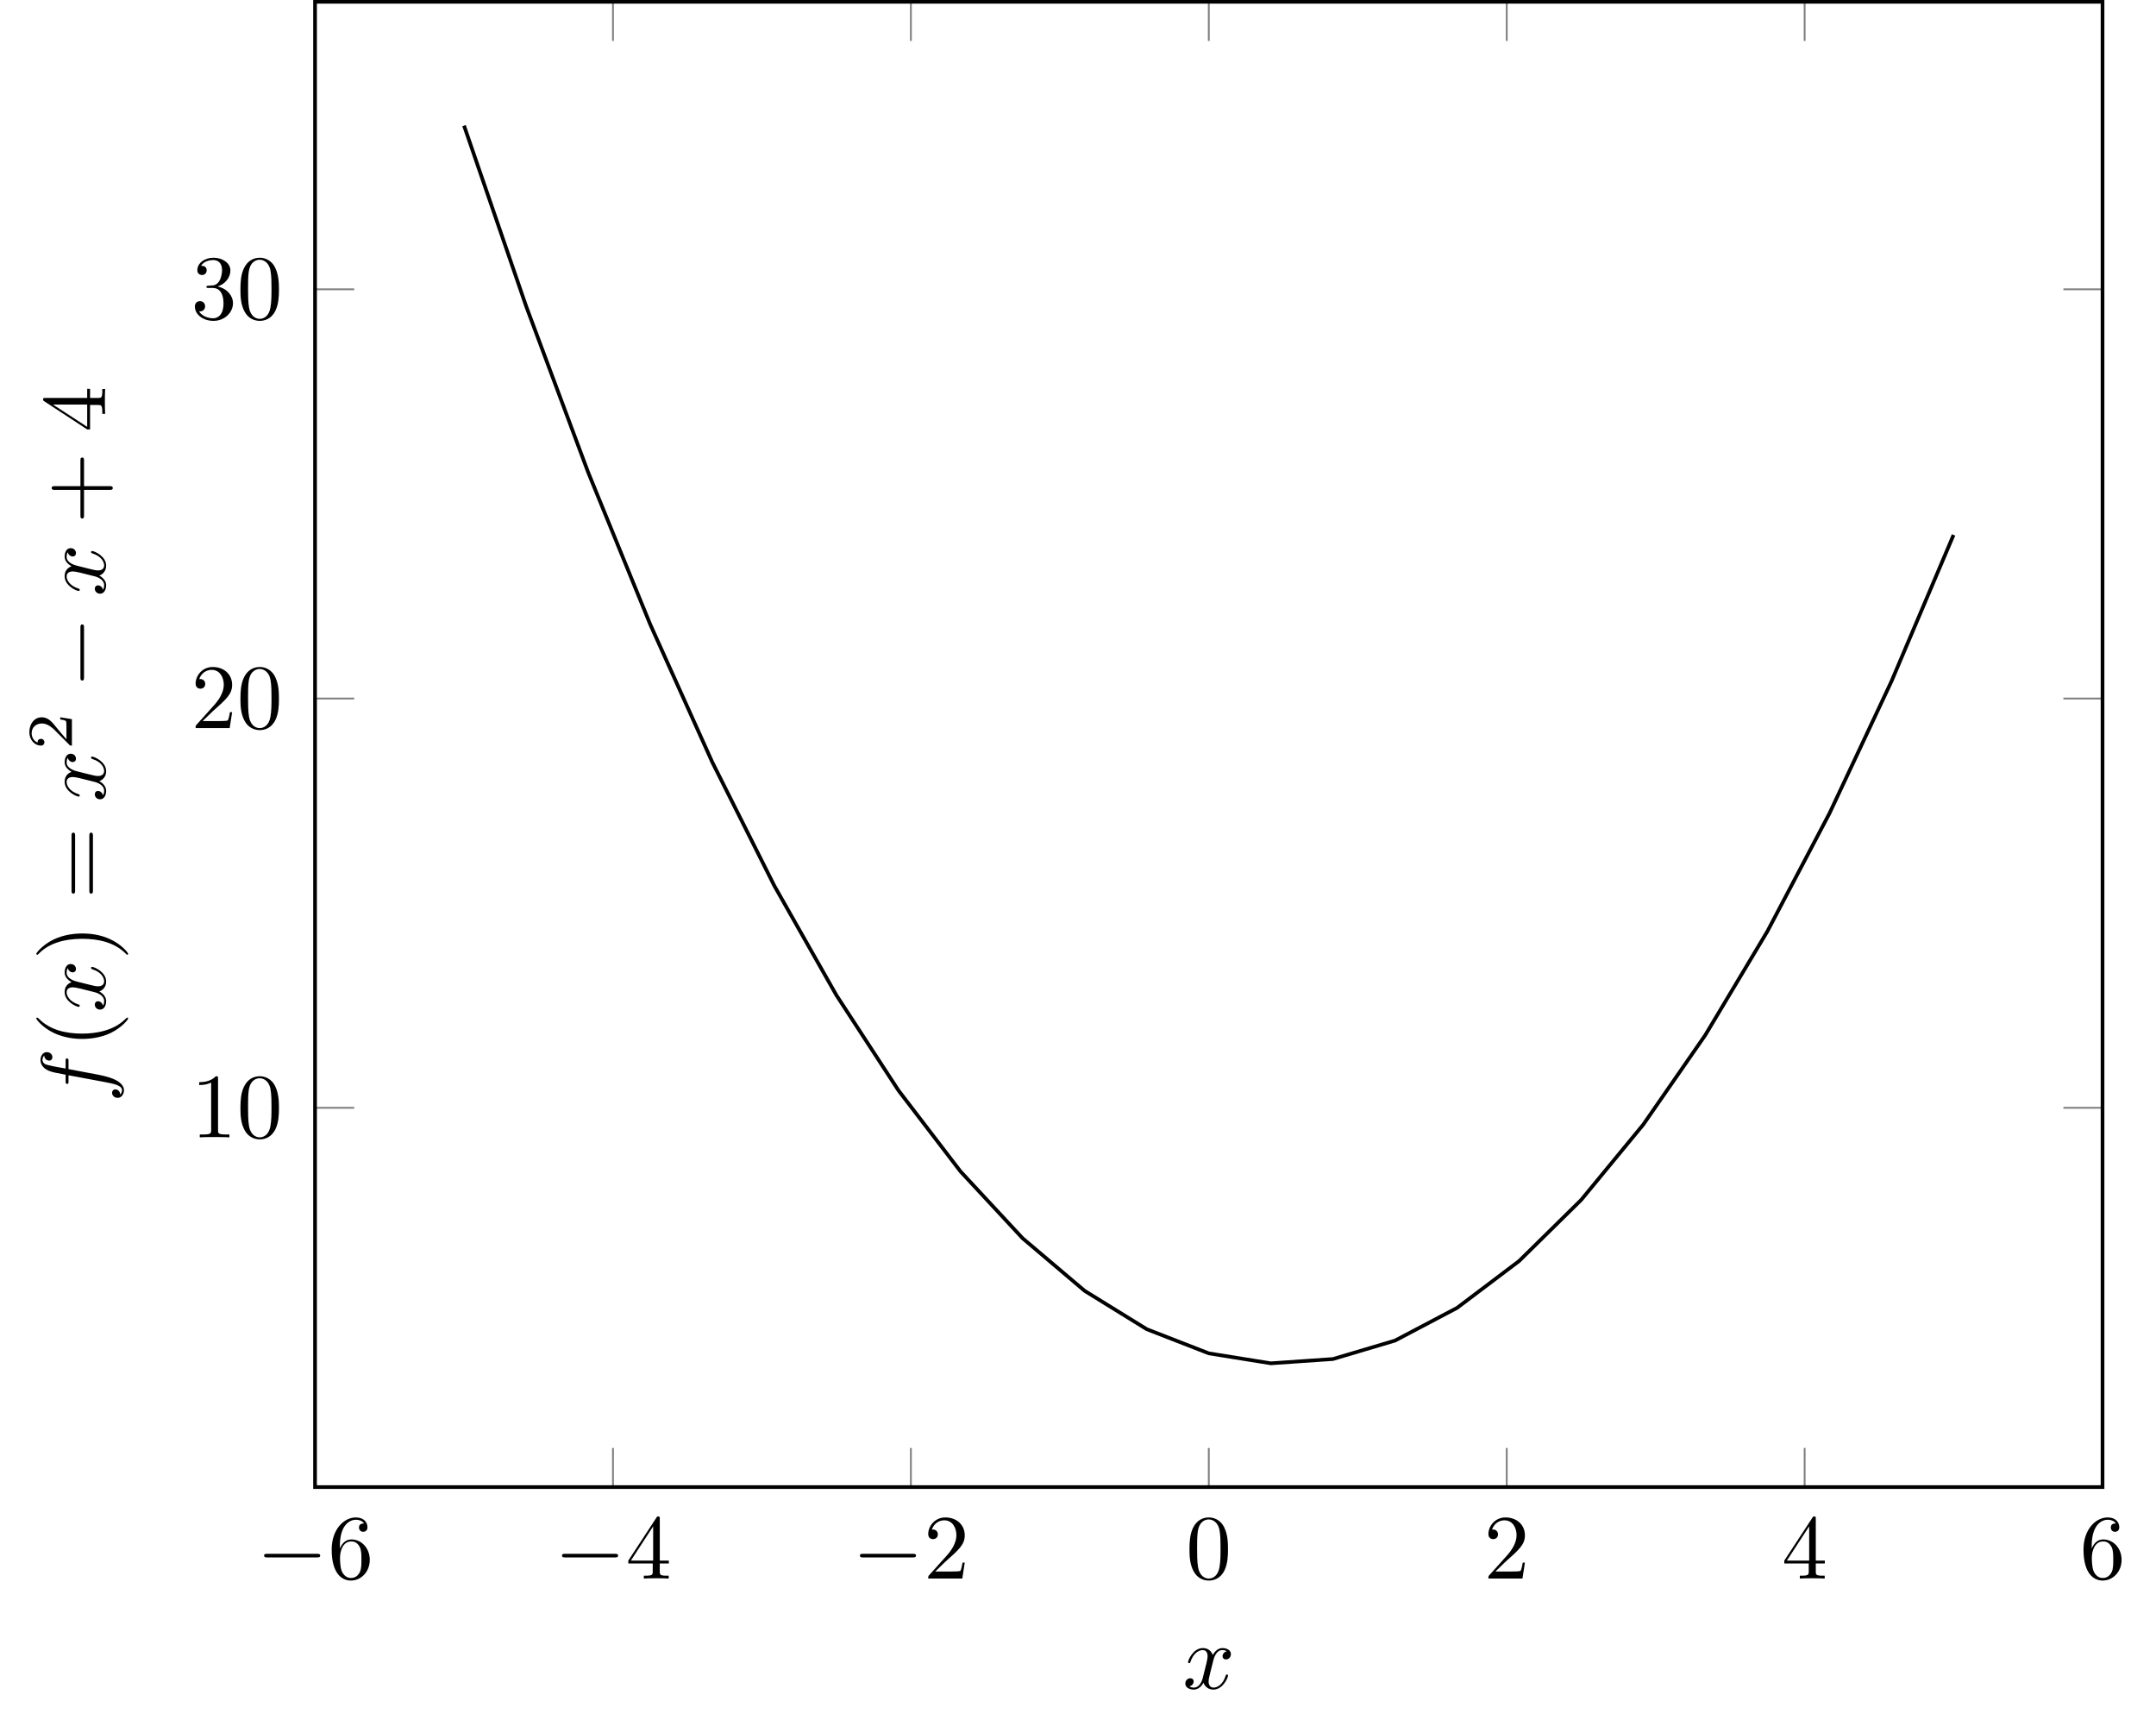
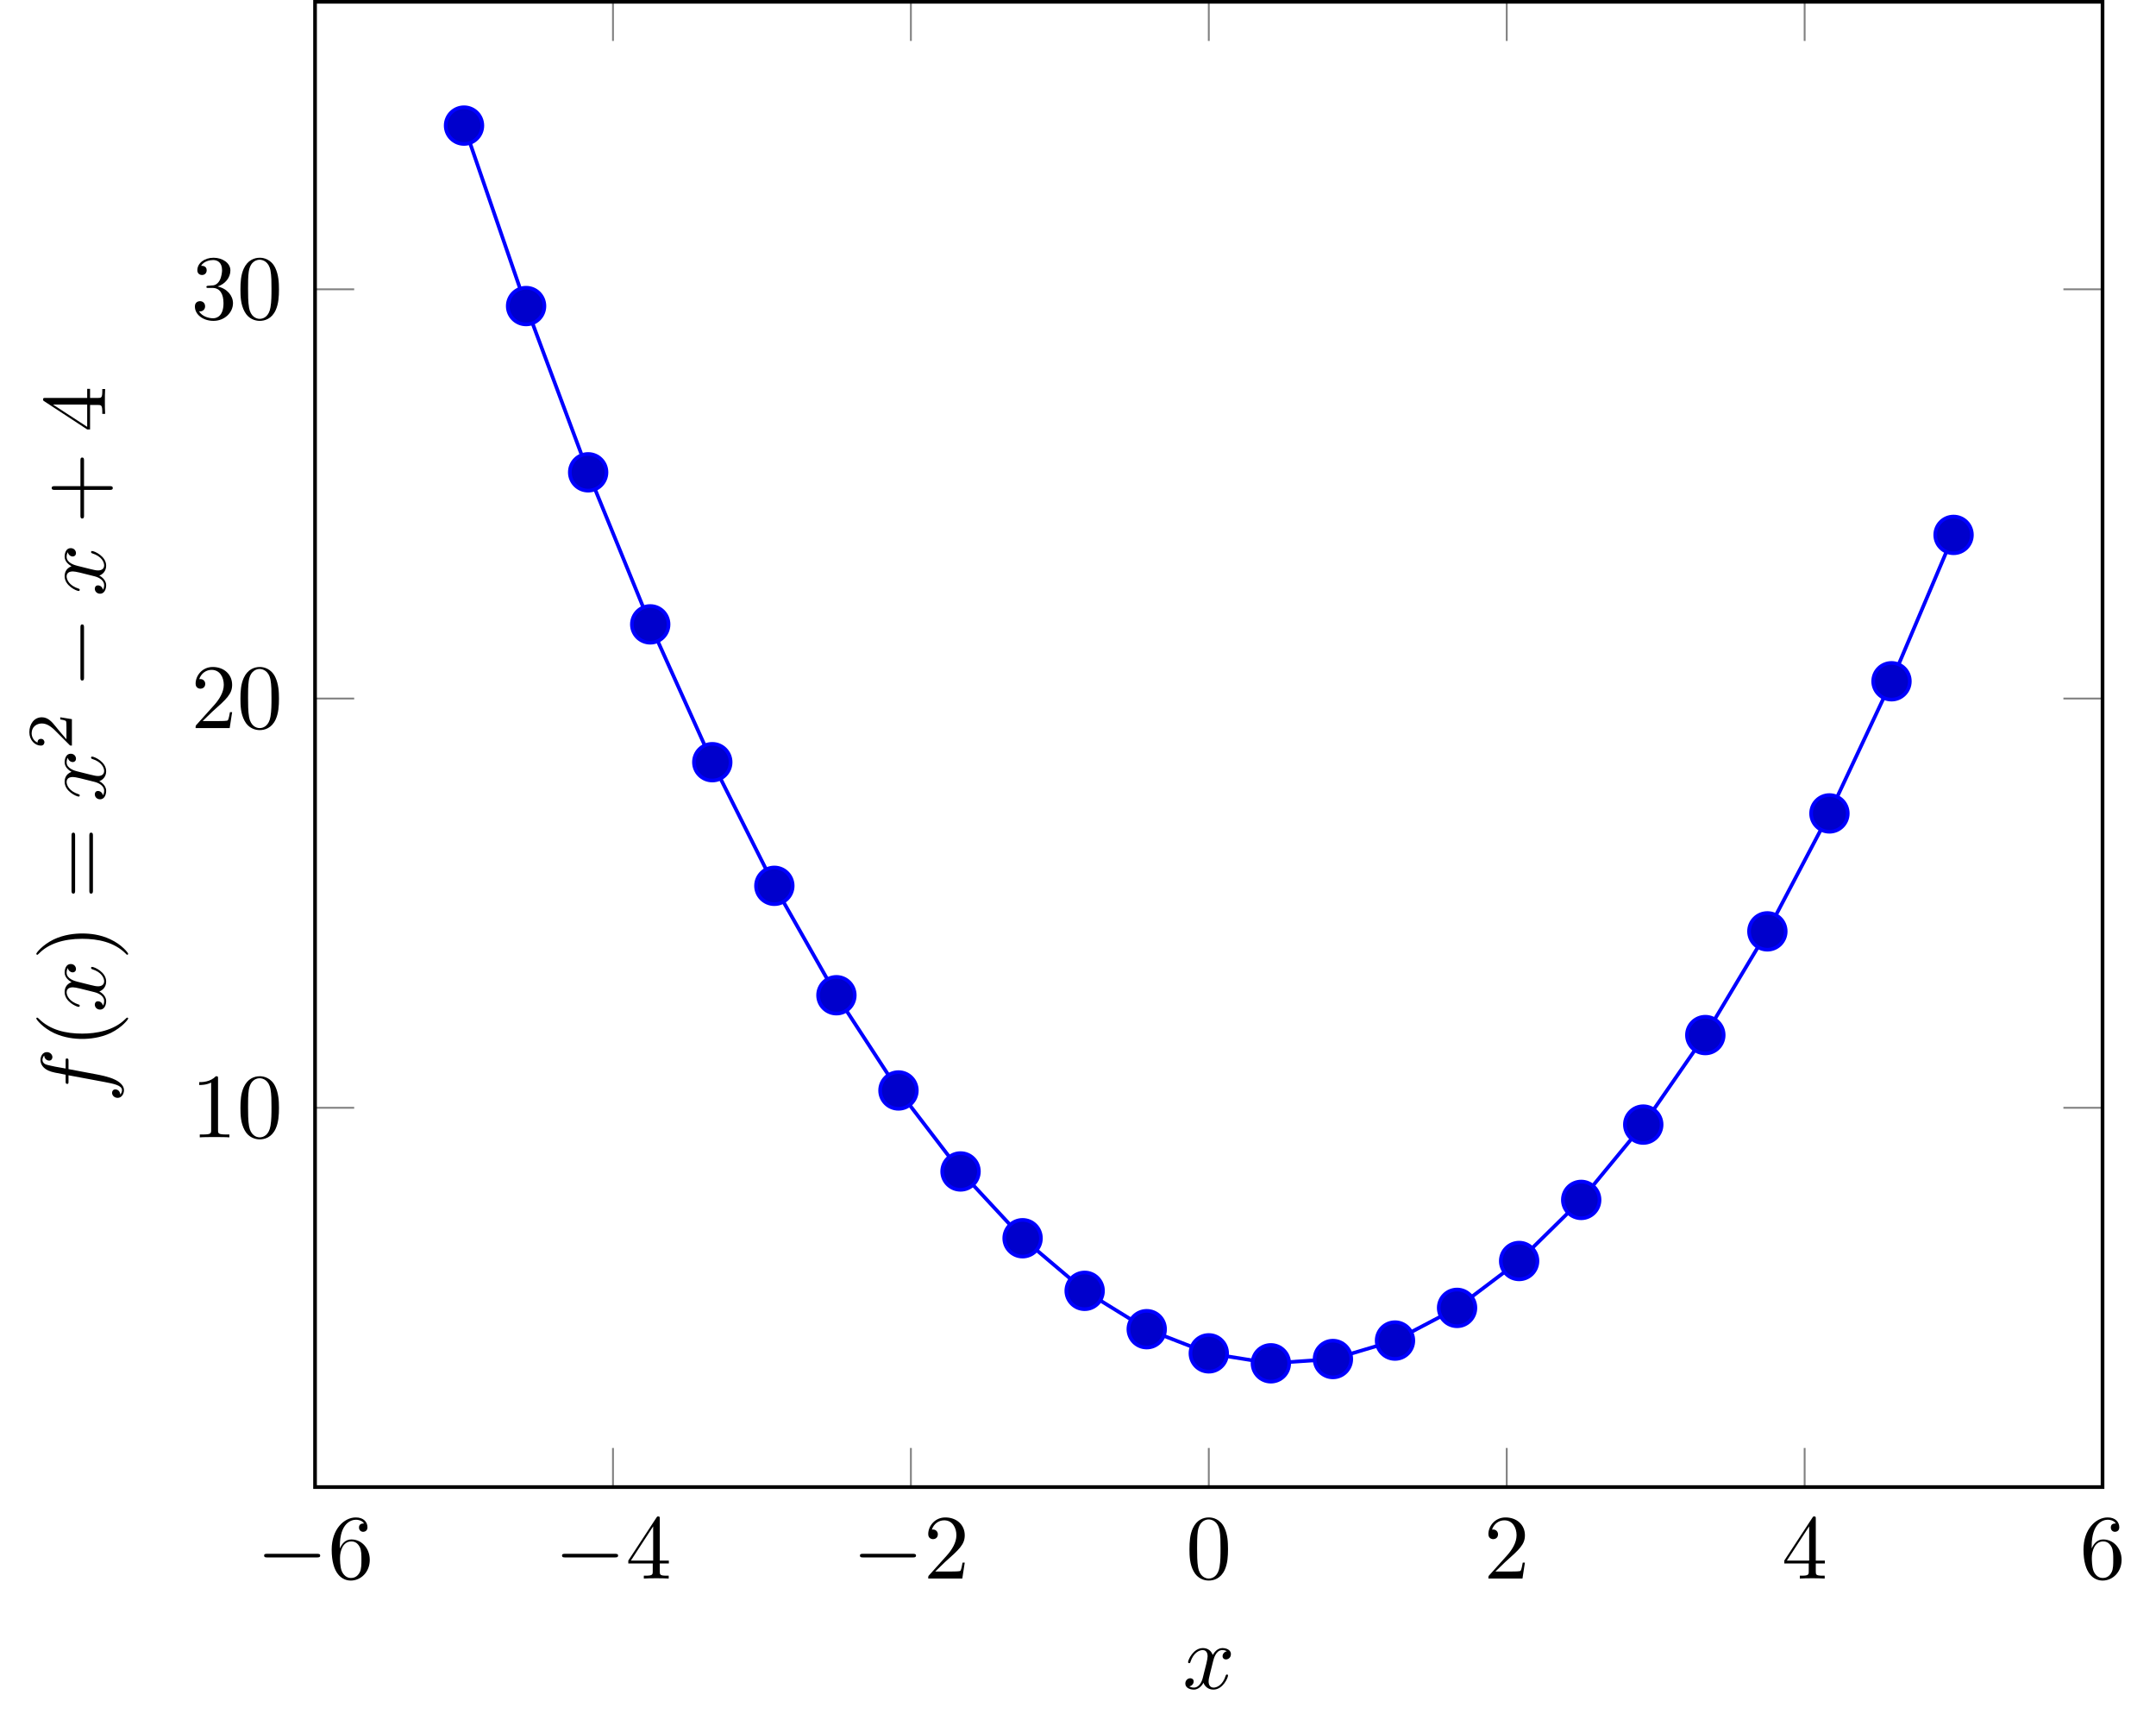
<svg xmlns="http://www.w3.org/2000/svg" xmlns:xlink="http://www.w3.org/1999/xlink" width="234.334pt" height="186.815pt" viewBox="0 0 234.334 186.815" version="1.1">
  <defs>
    <g>
      <symbol overflow="visible" id="glyph0-0">
        <path style="stroke:none;" d="" />
      </symbol>
      <symbol overflow="visible" id="glyph0-1">
        <path style="stroke:none;" d="M 6.562 -2.297 C 6.734 -2.297 6.922 -2.297 6.922 -2.5 C 6.922 -2.688 6.734 -2.688 6.562 -2.688 L 1.172 -2.688 C 1 -2.688 0.828 -2.688 0.828 -2.5 C 0.828 -2.297 1 -2.297 1.172 -2.297 Z M 6.562 -2.297 " />
      </symbol>
      <symbol overflow="visible" id="glyph1-0">
        <path style="stroke:none;" d="" />
      </symbol>
      <symbol overflow="visible" id="glyph1-1">
        <path style="stroke:none;" d="M 1.312 -3.266 L 1.312 -3.516 C 1.312 -6.031 2.547 -6.391 3.062 -6.391 C 3.297 -6.391 3.719 -6.328 3.938 -5.984 C 3.781 -5.984 3.391 -5.984 3.391 -5.547 C 3.391 -5.234 3.625 -5.078 3.844 -5.078 C 4 -5.078 4.312 -5.172 4.312 -5.562 C 4.312 -6.156 3.875 -6.641 3.047 -6.641 C 1.766 -6.641 0.422 -5.359 0.422 -3.156 C 0.422 -0.484 1.578 0.219 2.5 0.219 C 3.609 0.219 4.562 -0.719 4.562 -2.031 C 4.562 -3.297 3.672 -4.25 2.562 -4.25 C 1.891 -4.25 1.516 -3.75 1.312 -3.266 Z M 2.5 -0.062 C 1.875 -0.062 1.578 -0.656 1.516 -0.812 C 1.328 -1.281 1.328 -2.078 1.328 -2.25 C 1.328 -3.031 1.656 -4.031 2.547 -4.031 C 2.719 -4.031 3.172 -4.031 3.484 -3.406 C 3.656 -3.047 3.656 -2.531 3.656 -2.047 C 3.656 -1.562 3.656 -1.062 3.484 -0.703 C 3.188 -0.109 2.734 -0.062 2.5 -0.062 Z M 2.5 -0.062 " />
      </symbol>
      <symbol overflow="visible" id="glyph1-2">
        <path style="stroke:none;" d="M 2.938 -1.641 L 2.938 -0.781 C 2.938 -0.422 2.906 -0.312 2.172 -0.312 L 1.969 -0.312 L 1.969 0 C 2.375 -0.031 2.891 -0.031 3.312 -0.031 C 3.734 -0.031 4.25 -0.031 4.672 0 L 4.672 -0.312 L 4.453 -0.312 C 3.719 -0.312 3.703 -0.422 3.703 -0.781 L 3.703 -1.641 L 4.688 -1.641 L 4.688 -1.953 L 3.703 -1.953 L 3.703 -6.484 C 3.703 -6.688 3.703 -6.75 3.531 -6.75 C 3.453 -6.75 3.422 -6.75 3.344 -6.625 L 0.281 -1.953 L 0.281 -1.641 Z M 2.984 -1.953 L 0.562 -1.953 L 2.984 -5.672 Z M 2.984 -1.953 " />
      </symbol>
      <symbol overflow="visible" id="glyph1-3">
        <path style="stroke:none;" d="M 1.266 -0.766 L 2.328 -1.797 C 3.875 -3.172 4.469 -3.703 4.469 -4.703 C 4.469 -5.844 3.578 -6.641 2.359 -6.641 C 1.234 -6.641 0.5 -5.719 0.5 -4.828 C 0.5 -4.281 1 -4.281 1.031 -4.281 C 1.203 -4.281 1.547 -4.391 1.547 -4.812 C 1.547 -5.062 1.359 -5.328 1.016 -5.328 C 0.938 -5.328 0.922 -5.328 0.891 -5.312 C 1.109 -5.969 1.656 -6.328 2.234 -6.328 C 3.141 -6.328 3.562 -5.516 3.562 -4.703 C 3.562 -3.906 3.078 -3.125 2.516 -2.5 L 0.609 -0.375 C 0.5 -0.266 0.5 -0.234 0.5 0 L 4.203 0 L 4.469 -1.734 L 4.234 -1.734 C 4.172 -1.438 4.109 -1 4 -0.844 C 3.938 -0.766 3.281 -0.766 3.062 -0.766 Z M 1.266 -0.766 " />
      </symbol>
      <symbol overflow="visible" id="glyph1-4">
        <path style="stroke:none;" d="M 4.578 -3.188 C 4.578 -3.984 4.531 -4.781 4.188 -5.516 C 3.734 -6.484 2.906 -6.641 2.5 -6.641 C 1.891 -6.641 1.172 -6.375 0.75 -5.453 C 0.438 -4.766 0.391 -3.984 0.391 -3.188 C 0.391 -2.438 0.422 -1.547 0.844 -0.781 C 1.266 0.016 2 0.219 2.484 0.219 C 3.016 0.219 3.781 0.016 4.219 -0.938 C 4.531 -1.625 4.578 -2.406 4.578 -3.188 Z M 2.484 0 C 2.094 0 1.5 -0.25 1.328 -1.203 C 1.219 -1.797 1.219 -2.719 1.219 -3.312 C 1.219 -3.953 1.219 -4.609 1.297 -5.141 C 1.484 -6.328 2.234 -6.422 2.484 -6.422 C 2.812 -6.422 3.469 -6.234 3.656 -5.25 C 3.766 -4.688 3.766 -3.938 3.766 -3.312 C 3.766 -2.562 3.766 -1.891 3.656 -1.25 C 3.5 -0.297 2.938 0 2.484 0 Z M 2.484 0 " />
      </symbol>
      <symbol overflow="visible" id="glyph1-5">
        <path style="stroke:none;" d="M 2.938 -6.375 C 2.938 -6.625 2.938 -6.641 2.703 -6.641 C 2.078 -6 1.203 -6 0.891 -6 L 0.891 -5.688 C 1.094 -5.688 1.672 -5.688 2.188 -5.953 L 2.188 -0.781 C 2.188 -0.422 2.156 -0.312 1.266 -0.312 L 0.953 -0.312 L 0.953 0 C 1.297 -0.031 2.156 -0.031 2.562 -0.031 C 2.953 -0.031 3.828 -0.031 4.172 0 L 4.172 -0.312 L 3.859 -0.312 C 2.953 -0.312 2.938 -0.422 2.938 -0.781 Z M 2.938 -6.375 " />
      </symbol>
      <symbol overflow="visible" id="glyph1-6">
        <path style="stroke:none;" d="M 2.891 -3.516 C 3.703 -3.781 4.281 -4.469 4.281 -5.266 C 4.281 -6.078 3.406 -6.641 2.453 -6.641 C 1.453 -6.641 0.688 -6.047 0.688 -5.281 C 0.688 -4.953 0.906 -4.766 1.203 -4.766 C 1.5 -4.766 1.703 -4.984 1.703 -5.281 C 1.703 -5.766 1.234 -5.766 1.094 -5.766 C 1.391 -6.266 2.047 -6.391 2.406 -6.391 C 2.828 -6.391 3.375 -6.172 3.375 -5.281 C 3.375 -5.156 3.344 -4.578 3.094 -4.141 C 2.797 -3.656 2.453 -3.625 2.203 -3.625 C 2.125 -3.609 1.891 -3.594 1.812 -3.594 C 1.734 -3.578 1.672 -3.562 1.672 -3.469 C 1.672 -3.359 1.734 -3.359 1.906 -3.359 L 2.344 -3.359 C 3.156 -3.359 3.531 -2.688 3.531 -1.703 C 3.531 -0.344 2.844 -0.062 2.406 -0.062 C 1.969 -0.062 1.219 -0.234 0.875 -0.812 C 1.219 -0.766 1.531 -0.984 1.531 -1.359 C 1.531 -1.719 1.266 -1.922 0.984 -1.922 C 0.734 -1.922 0.422 -1.781 0.422 -1.344 C 0.422 -0.438 1.344 0.219 2.438 0.219 C 3.656 0.219 4.562 -0.688 4.562 -1.703 C 4.562 -2.516 3.922 -3.297 2.891 -3.516 Z M 2.891 -3.516 " />
      </symbol>
      <symbol overflow="visible" id="glyph2-0">
        <path style="stroke:none;" d="" />
      </symbol>
      <symbol overflow="visible" id="glyph2-1">
        <path style="stroke:none;" d="M 3.328 -3.016 C 3.391 -3.266 3.625 -4.188 4.312 -4.188 C 4.359 -4.188 4.609 -4.188 4.812 -4.062 C 4.531 -4 4.344 -3.766 4.344 -3.516 C 4.344 -3.359 4.453 -3.172 4.719 -3.172 C 4.938 -3.172 5.25 -3.344 5.25 -3.75 C 5.25 -4.266 4.672 -4.406 4.328 -4.406 C 3.75 -4.406 3.406 -3.875 3.281 -3.656 C 3.031 -4.312 2.5 -4.406 2.203 -4.406 C 1.172 -4.406 0.594 -3.125 0.594 -2.875 C 0.594 -2.766 0.703 -2.766 0.719 -2.766 C 0.797 -2.766 0.828 -2.797 0.844 -2.875 C 1.188 -3.938 1.844 -4.188 2.188 -4.188 C 2.375 -4.188 2.719 -4.094 2.719 -3.516 C 2.719 -3.203 2.547 -2.547 2.188 -1.141 C 2.031 -0.531 1.672 -0.109 1.234 -0.109 C 1.172 -0.109 0.953 -0.109 0.734 -0.234 C 0.984 -0.297 1.203 -0.5 1.203 -0.781 C 1.203 -1.047 0.984 -1.125 0.844 -1.125 C 0.531 -1.125 0.297 -0.875 0.297 -0.547 C 0.297 -0.094 0.781 0.109 1.219 0.109 C 1.891 0.109 2.25 -0.594 2.266 -0.641 C 2.391 -0.281 2.75 0.109 3.344 0.109 C 4.375 0.109 4.938 -1.172 4.938 -1.422 C 4.938 -1.531 4.859 -1.531 4.828 -1.531 C 4.734 -1.531 4.719 -1.484 4.688 -1.422 C 4.359 -0.344 3.688 -0.109 3.375 -0.109 C 2.984 -0.109 2.828 -0.422 2.828 -0.766 C 2.828 -0.984 2.875 -1.203 2.984 -1.641 Z M 3.328 -3.016 " />
      </symbol>
      <symbol overflow="visible" id="glyph3-0">
        <path style="stroke:none;" d="" />
      </symbol>
      <symbol overflow="visible" id="glyph3-1">
        <path style="stroke:none;" d="M -3.984 -3.656 L -3.984 -4.516 C -3.984 -4.719 -3.984 -4.812 -4.188 -4.812 C -4.297 -4.812 -4.297 -4.719 -4.297 -4.547 L -4.297 -3.719 L -5.438 -3.922 C -5.641 -3.969 -6.344 -4.109 -6.469 -4.172 C -6.656 -4.25 -6.812 -4.422 -6.812 -4.641 C -6.812 -4.672 -6.812 -4.938 -6.625 -5.125 C -6.594 -4.688 -6.234 -4.578 -6.094 -4.578 C -5.859 -4.578 -5.734 -4.766 -5.734 -4.953 C -5.734 -5.219 -5.969 -5.5 -6.344 -5.5 C -6.797 -5.5 -7.031 -5.047 -7.031 -4.641 C -7.031 -4.297 -6.844 -3.672 -5.859 -3.375 C -5.656 -3.312 -5.547 -3.281 -4.297 -3.047 L -4.297 -2.359 C -4.297 -2.156 -4.297 -2.047 -4.109 -2.047 C -3.984 -2.047 -3.984 -2.141 -3.984 -2.328 L -3.984 -2.984 L -0.047 -2.25 C 0.922 -2.062 1.828 -1.891 1.828 -1.375 C 1.828 -1.328 1.828 -1.094 1.641 -0.891 C 1.609 -1.359 1.25 -1.453 1.109 -1.453 C 0.875 -1.453 0.75 -1.266 0.75 -1.078 C 0.75 -0.812 0.984 -0.531 1.359 -0.531 C 1.797 -0.531 2.047 -0.969 2.047 -1.375 C 2.047 -1.922 1.453 -2.328 1.078 -2.5 C 0.453 -2.828 -0.75 -3.047 -0.828 -3.062 Z M -3.984 -3.656 " />
      </symbol>
      <symbol overflow="visible" id="glyph3-2">
        <path style="stroke:none;" d="M -3.016 -3.328 C -3.266 -3.391 -4.188 -3.625 -4.188 -4.312 C -4.188 -4.359 -4.188 -4.609 -4.062 -4.812 C -4 -4.531 -3.766 -4.344 -3.516 -4.344 C -3.359 -4.344 -3.172 -4.453 -3.172 -4.719 C -3.172 -4.938 -3.344 -5.25 -3.75 -5.25 C -4.266 -5.25 -4.406 -4.672 -4.406 -4.328 C -4.406 -3.75 -3.875 -3.406 -3.656 -3.281 C -4.312 -3.031 -4.406 -2.5 -4.406 -2.203 C -4.406 -1.172 -3.125 -0.594 -2.875 -0.594 C -2.766 -0.594 -2.766 -0.703 -2.766 -0.719 C -2.766 -0.797 -2.797 -0.828 -2.875 -0.844 C -3.938 -1.188 -4.188 -1.844 -4.188 -2.188 C -4.188 -2.375 -4.094 -2.719 -3.516 -2.719 C -3.203 -2.719 -2.547 -2.547 -1.141 -2.188 C -0.531 -2.031 -0.109 -1.672 -0.109 -1.234 C -0.109 -1.172 -0.109 -0.953 -0.234 -0.734 C -0.297 -0.984 -0.5 -1.203 -0.781 -1.203 C -1.047 -1.203 -1.125 -0.984 -1.125 -0.844 C -1.125 -0.531 -0.875 -0.297 -0.547 -0.297 C -0.094 -0.297 0.109 -0.781 0.109 -1.219 C 0.109 -1.891 -0.594 -2.25 -0.641 -2.266 C -0.281 -2.391 0.109 -2.75 0.109 -3.344 C 0.109 -4.375 -1.172 -4.938 -1.422 -4.938 C -1.531 -4.938 -1.531 -4.859 -1.531 -4.828 C -1.531 -4.734 -1.484 -4.719 -1.422 -4.688 C -0.344 -4.359 -0.109 -3.688 -0.109 -3.375 C -0.109 -2.984 -0.422 -2.828 -0.766 -2.828 C -0.984 -2.828 -1.203 -2.875 -1.641 -2.984 Z M -3.016 -3.328 " />
      </symbol>
      <symbol overflow="visible" id="glyph4-0">
        <path style="stroke:none;" d="" />
      </symbol>
      <symbol overflow="visible" id="glyph4-1">
        <path style="stroke:none;" d="M 2.391 -3.297 C 2.359 -3.297 2.344 -3.297 2.172 -3.125 C 0.922 -1.891 -0.969 -1.562 -2.5 -1.562 C -4.234 -1.562 -5.969 -1.938 -7.203 -3.172 C -7.328 -3.297 -7.344 -3.297 -7.375 -3.297 C -7.453 -3.297 -7.484 -3.266 -7.484 -3.203 C -7.484 -3.094 -6.797 -2.203 -5.531 -1.609 C -4.438 -1.109 -3.328 -0.984 -2.5 -0.984 C -1.719 -0.984 -0.516 -1.094 0.625 -1.641 C 1.844 -2.25 2.5 -3.094 2.5 -3.203 C 2.5 -3.266 2.469 -3.297 2.391 -3.297 Z M 2.391 -3.297 " />
      </symbol>
      <symbol overflow="visible" id="glyph4-2">
        <path style="stroke:none;" d="M -2.5 -2.875 C -3.266 -2.875 -4.469 -2.766 -5.609 -2.219 C -6.828 -1.625 -7.484 -0.766 -7.484 -0.672 C -7.484 -0.609 -7.438 -0.562 -7.375 -0.562 C -7.344 -0.562 -7.328 -0.562 -7.141 -0.75 C -6.156 -1.734 -4.578 -2.297 -2.5 -2.297 C -0.781 -2.297 0.969 -1.938 2.219 -0.703 C 2.344 -0.562 2.359 -0.562 2.391 -0.562 C 2.453 -0.562 2.5 -0.609 2.5 -0.672 C 2.5 -0.766 1.812 -1.672 0.547 -2.25 C -0.547 -2.766 -1.656 -2.875 -2.5 -2.875 Z M -2.5 -2.875 " />
      </symbol>
      <symbol overflow="visible" id="glyph4-3">
        <path style="stroke:none;" d="M -3.266 -6.844 C -3.266 -7 -3.266 -7.188 -3.453 -7.188 C -3.656 -7.188 -3.656 -7 -3.656 -6.859 L -3.656 -0.891 C -3.656 -0.75 -3.656 -0.562 -3.453 -0.562 C -3.266 -0.562 -3.266 -0.75 -3.266 -0.891 Z M -1.328 -6.859 C -1.328 -7 -1.328 -7.188 -1.531 -7.188 C -1.719 -7.188 -1.719 -7 -1.719 -6.844 L -1.719 -0.891 C -1.719 -0.75 -1.719 -0.562 -1.531 -0.562 C -1.328 -0.562 -1.328 -0.75 -1.328 -0.891 Z M -1.328 -6.859 " />
      </symbol>
      <symbol overflow="visible" id="glyph4-4">
        <path style="stroke:none;" d="M -2.297 -4.078 L -2.297 -6.859 C -2.297 -7 -2.297 -7.188 -2.5 -7.188 C -2.688 -7.188 -2.688 -7 -2.688 -6.859 L -2.688 -4.078 L -5.484 -4.078 C -5.625 -4.078 -5.812 -4.078 -5.812 -3.875 C -5.812 -3.672 -5.625 -3.672 -5.484 -3.672 L -2.688 -3.672 L -2.688 -0.891 C -2.688 -0.75 -2.688 -0.562 -2.5 -0.562 C -2.297 -0.562 -2.297 -0.75 -2.297 -0.891 L -2.297 -3.672 L 0.5 -3.672 C 0.641 -3.672 0.828 -3.672 0.828 -3.875 C 0.828 -4.078 0.641 -4.078 0.5 -4.078 Z M -2.297 -4.078 " />
      </symbol>
      <symbol overflow="visible" id="glyph4-5">
        <path style="stroke:none;" d="M -1.641 -2.938 L -0.781 -2.938 C -0.422 -2.938 -0.312 -2.906 -0.312 -2.172 L -0.312 -1.969 L 0 -1.969 C -0.031 -2.375 -0.031 -2.891 -0.031 -3.312 C -0.031 -3.734 -0.031 -4.25 0 -4.672 L -0.312 -4.672 L -0.312 -4.453 C -0.312 -3.719 -0.422 -3.703 -0.781 -3.703 L -1.641 -3.703 L -1.641 -4.688 L -1.953 -4.688 L -1.953 -3.703 L -6.484 -3.703 C -6.688 -3.703 -6.75 -3.703 -6.75 -3.531 C -6.75 -3.453 -6.75 -3.422 -6.625 -3.344 L -1.953 -0.281 L -1.641 -0.281 Z M -1.953 -2.984 L -1.953 -0.562 L -5.672 -2.984 Z M -1.953 -2.984 " />
      </symbol>
      <symbol overflow="visible" id="glyph5-0">
        <path style="stroke:none;" d="" />
      </symbol>
      <symbol overflow="visible" id="glyph5-1">
        <path style="stroke:none;" d="M -1.266 -3.516 L -1.266 -3.281 C -1.109 -3.266 -0.703 -3.188 -0.641 -3.094 C -0.594 -3.047 -0.594 -2.516 -0.594 -2.406 L -0.594 -1.125 C -1.234 -1.859 -1.438 -2.109 -1.766 -2.516 C -2.172 -3.031 -2.609 -3.516 -3.266 -3.516 C -4.109 -3.516 -4.625 -2.781 -4.625 -1.891 C -4.625 -1.031 -4.016 -0.438 -3.375 -0.438 C -3.031 -0.438 -2.984 -0.734 -2.984 -0.812 C -2.984 -0.969 -3.109 -1.172 -3.359 -1.172 C -3.484 -1.172 -3.734 -1.125 -3.734 -0.766 C -4.219 -0.984 -4.375 -1.453 -4.375 -1.781 C -4.375 -2.484 -3.828 -2.844 -3.266 -2.844 C -2.656 -2.844 -2.188 -2.406 -1.938 -2.188 L -0.266 -0.516 C -0.203 -0.438 -0.188 -0.438 0 -0.438 L 0 -3.312 Z M -1.266 -3.516 " />
      </symbol>
      <symbol overflow="visible" id="glyph6-0">
        <path style="stroke:none;" d="" />
      </symbol>
      <symbol overflow="visible" id="glyph6-1">
        <path style="stroke:none;" d="M -2.297 -6.562 C -2.297 -6.734 -2.297 -6.922 -2.5 -6.922 C -2.688 -6.922 -2.688 -6.734 -2.688 -6.562 L -2.688 -1.172 C -2.688 -1 -2.688 -0.828 -2.5 -0.828 C -2.297 -0.828 -2.297 -1 -2.297 -1.172 Z M -2.297 -6.562 " />
      </symbol>
    </g>
  </defs>
  <g id="surface1">
    <path style="fill:none;stroke-width:0.199;stroke-linecap:butt;stroke-linejoin:miter;stroke:rgb(50%,50%,50%);stroke-opacity:1;stroke-miterlimit:10;" d="M -16.192 -13.45 L -16.192 -9.2 M 16.191 -13.45 L 16.191 -9.2 M 48.57 -13.45 L 48.57 -9.2 M 80.949 -13.45 L 80.949 -9.2 M 113.332 -13.45 L 113.332 -9.2 M 145.711 -13.45 L 145.711 -9.2 M 178.089 -13.45 L 178.089 -9.2 M -16.192 147.949 L -16.192 143.695 M 16.191 147.949 L 16.191 143.695 M 48.57 147.949 L 48.57 143.695 M 80.949 147.949 L 80.949 143.695 M 113.332 147.949 L 113.332 143.695 M 145.711 147.949 L 145.711 143.695 M 178.089 147.949 L 178.089 143.695 " transform="matrix(1,0,0,-1,50.434,148.144)" />
    <path style="fill:none;stroke-width:0.199;stroke-linecap:butt;stroke-linejoin:miter;stroke:rgb(50%,50%,50%);stroke-opacity:1;stroke-miterlimit:10;" d="M -16.192 27.765 L -11.938 27.765 M -16.192 72.238 L -11.938 72.238 M -16.192 116.707 L -11.938 116.707 M 178.089 27.765 L 173.836 27.765 M 178.089 72.238 L 173.836 72.238 M 178.089 116.707 L 173.836 116.707 " transform="matrix(1,0,0,-1,50.434,148.144)" />
    <path style="fill:none;stroke-width:0.399;stroke-linecap:butt;stroke-linejoin:miter;stroke:rgb(0%,0%,0%);stroke-opacity:1;stroke-miterlimit:10;" d="M -16.192 -13.45 L -16.192 147.949 L 178.089 147.949 L 178.089 -13.45 Z M -16.192 -13.45 " transform="matrix(1,0,0,-1,50.434,148.144)" />
    <g style="fill:rgb(0%,0%,0%);fill-opacity:1;">
      <use xlink:href="#glyph0-1" x="27.879" y="171.534" />
    </g>
    <g style="fill:rgb(0%,0%,0%);fill-opacity:1;">
      <use xlink:href="#glyph1-1" x="35.628" y="171.534" />
    </g>
    <g style="fill:rgb(0%,0%,0%);fill-opacity:1;">
      <use xlink:href="#glyph0-1" x="60.259" y="171.534" />
    </g>
    <g style="fill:rgb(0%,0%,0%);fill-opacity:1;">
      <use xlink:href="#glyph1-2" x="68.008" y="171.534" />
    </g>
    <g style="fill:rgb(0%,0%,0%);fill-opacity:1;">
      <use xlink:href="#glyph0-1" x="92.639" y="171.534" />
    </g>
    <g style="fill:rgb(0%,0%,0%);fill-opacity:1;">
      <use xlink:href="#glyph1-3" x="100.388" y="171.534" />
    </g>
    <g style="fill:rgb(0%,0%,0%);fill-opacity:1;">
      <use xlink:href="#glyph1-4" x="128.893" y="171.534" />
    </g>
    <g style="fill:rgb(0%,0%,0%);fill-opacity:1;">
      <use xlink:href="#glyph1-3" x="161.273" y="171.534" />
    </g>
    <g style="fill:rgb(0%,0%,0%);fill-opacity:1;">
      <use xlink:href="#glyph1-2" x="193.653" y="171.534" />
    </g>
    <g style="fill:rgb(0%,0%,0%);fill-opacity:1;">
      <use xlink:href="#glyph1-1" x="226.032" y="171.534" />
    </g>
    <g style="fill:rgb(0%,0%,0%);fill-opacity:1;">
      <use xlink:href="#glyph1-5" x="20.761" y="123.591" />
      <use xlink:href="#glyph1-4" x="25.742" y="123.591" />
    </g>
    <g style="fill:rgb(0%,0%,0%);fill-opacity:1;">
      <use xlink:href="#glyph1-3" x="20.761" y="79.119" />
      <use xlink:href="#glyph1-4" x="25.742" y="79.119" />
    </g>
    <g style="fill:rgb(0%,0%,0%);fill-opacity:1;">
      <use xlink:href="#glyph1-6" x="20.761" y="34.648" />
      <use xlink:href="#glyph1-4" x="25.742" y="34.648" />
    </g>
-     <path style="fill:none;stroke-width:0.399;stroke-linecap:butt;stroke-linejoin:miter;stroke:rgb(0%,0%,0%);stroke-opacity:1;stroke-miterlimit:10;" d="M -0 134.496 L 6.746 114.886 L 13.492 96.82 L 20.238 80.296 L 26.984 65.32 L 33.73 51.886 L 40.476 39.996 L 47.222 29.648 L 53.964 20.847 L 60.711 13.589 L 67.457 7.874 L 74.203 3.707 L 80.949 1.081 L 87.695 -0.001 L 94.441 0.464 L 101.187 2.468 L 107.933 6.023 L 114.679 11.117 L 121.425 17.757 L 128.171 25.941 L 134.914 35.667 L 141.66 46.937 L 148.406 59.753 L 155.152 74.113 L 161.898 90.019 " transform="matrix(1,0,0,-1,50.434,148.144)" />
+     <path style="fill:none;stroke-width:0.399;stroke-linecap:butt;stroke-linejoin:miter;stroke:rgb(0%,0%,100%);stroke-opacity:1;stroke-miterlimit:10;" d="M -0 134.496 L 6.746 114.886 L 13.492 96.82 L 20.238 80.296 L 26.984 65.32 L 33.73 51.886 L 40.476 39.996 L 47.222 29.648 L 53.964 20.847 L 60.711 13.589 L 67.457 7.874 L 74.203 3.707 L 80.949 1.081 L 87.695 -0.001 L 94.441 0.464 L 101.187 2.468 L 107.933 6.023 L 114.679 11.117 L 121.425 17.757 L 128.171 25.941 L 134.914 35.667 L 141.66 46.937 L 148.406 59.753 L 155.152 74.113 L 161.898 90.019 " transform="matrix(1,0,0,-1,50.434,148.144)" />
+     <path style="fill-rule:nonzero;fill:rgb(0%,0%,79.999%);fill-opacity:1;stroke-width:0.399;stroke-linecap:butt;stroke-linejoin:miter;stroke:rgb(0%,0%,100%);stroke-opacity:1;stroke-miterlimit:10;" d="M 1.992 134.496 C 1.992 135.597 1.101 136.488 -0 136.488 C -1.102 136.488 -1.993 135.597 -1.993 134.496 C -1.993 133.398 -1.102 132.503 -0 132.503 C 1.101 132.503 1.992 133.398 1.992 134.496 Z M 1.992 134.496 " transform="matrix(1,0,0,-1,50.434,148.144)" />
+     <path style="fill-rule:nonzero;fill:rgb(0%,0%,79.999%);fill-opacity:1;stroke-width:0.399;stroke-linecap:butt;stroke-linejoin:miter;stroke:rgb(0%,0%,100%);stroke-opacity:1;stroke-miterlimit:10;" d="M 8.738 114.886 C 8.738 115.988 7.847 116.878 6.746 116.878 C 5.644 116.878 4.753 115.988 4.753 114.886 C 4.753 113.785 5.644 112.894 6.746 112.894 C 7.847 112.894 8.738 113.785 8.738 114.886 Z M 8.738 114.886 " transform="matrix(1,0,0,-1,50.434,148.144)" />
+     <path style="fill-rule:nonzero;fill:rgb(0%,0%,79.999%);fill-opacity:1;stroke-width:0.399;stroke-linecap:butt;stroke-linejoin:miter;stroke:rgb(0%,0%,100%);stroke-opacity:1;stroke-miterlimit:10;" d="M 15.484 96.82 C 15.484 97.921 14.593 98.812 13.492 98.812 C 12.39 98.812 11.5 97.921 11.5 96.82 C 11.5 95.718 12.39 94.828 13.492 94.828 C 14.593 94.828 15.484 95.718 15.484 96.82 Z M 15.484 96.82 " transform="matrix(1,0,0,-1,50.434,148.144)" />
+     <path style="fill-rule:nonzero;fill:rgb(0%,0%,79.999%);fill-opacity:1;stroke-width:0.399;stroke-linecap:butt;stroke-linejoin:miter;stroke:rgb(0%,0%,100%);stroke-opacity:1;stroke-miterlimit:10;" d="M 22.23 80.296 C 22.23 81.398 21.339 82.289 20.238 82.289 C 19.136 82.289 18.246 81.398 18.246 80.296 C 18.246 79.195 19.136 78.304 20.238 78.304 C 21.339 78.304 22.23 79.195 22.23 80.296 Z M 22.23 80.296 " transform="matrix(1,0,0,-1,50.434,148.144)" />
+     <path style="fill-rule:nonzero;fill:rgb(0%,0%,79.999%);fill-opacity:1;stroke-width:0.399;stroke-linecap:butt;stroke-linejoin:miter;stroke:rgb(0%,0%,100%);stroke-opacity:1;stroke-miterlimit:10;" d="M 28.976 65.32 C 28.976 66.417 28.082 67.312 26.984 67.312 C 25.882 67.312 24.992 66.417 24.992 65.32 C 24.992 64.218 25.882 63.328 26.984 63.328 C 28.082 63.328 28.976 64.218 28.976 65.32 Z M 28.976 65.32 " transform="matrix(1,0,0,-1,50.434,148.144)" />
+     <path style="fill-rule:nonzero;fill:rgb(0%,0%,79.999%);fill-opacity:1;stroke-width:0.399;stroke-linecap:butt;stroke-linejoin:miter;stroke:rgb(0%,0%,100%);stroke-opacity:1;stroke-miterlimit:10;" d="M 35.722 51.886 C 35.722 52.984 34.828 53.878 33.73 53.878 C 32.629 53.878 31.738 52.984 31.738 51.886 C 31.738 50.785 32.629 49.894 33.73 49.894 C 34.828 49.894 35.722 50.785 35.722 51.886 Z M 35.722 51.886 " transform="matrix(1,0,0,-1,50.434,148.144)" />
+     <path style="fill-rule:nonzero;fill:rgb(0%,0%,79.999%);fill-opacity:1;stroke-width:0.399;stroke-linecap:butt;stroke-linejoin:miter;stroke:rgb(0%,0%,100%);stroke-opacity:1;stroke-miterlimit:10;" d="M 42.468 39.996 C 42.468 41.097 41.574 41.988 40.476 41.988 C 39.375 41.988 38.484 41.097 38.484 39.996 C 38.484 38.894 39.375 38.003 40.476 38.003 C 41.574 38.003 42.468 38.894 42.468 39.996 Z M 42.468 39.996 " transform="matrix(1,0,0,-1,50.434,148.144)" />
+     <path style="fill-rule:nonzero;fill:rgb(0%,0%,79.999%);fill-opacity:1;stroke-width:0.399;stroke-linecap:butt;stroke-linejoin:miter;stroke:rgb(0%,0%,100%);stroke-opacity:1;stroke-miterlimit:10;" d="M 49.214 29.648 C 49.214 30.749 48.32 31.64 47.222 31.64 C 46.121 31.64 45.226 30.749 45.226 29.648 C 45.226 28.55 46.121 27.656 47.222 27.656 C 48.32 27.656 49.214 28.55 49.214 29.648 Z M 49.214 29.648 " transform="matrix(1,0,0,-1,50.434,148.144)" />
+     <path style="fill-rule:nonzero;fill:rgb(0%,0%,79.999%);fill-opacity:1;stroke-width:0.399;stroke-linecap:butt;stroke-linejoin:miter;stroke:rgb(0%,0%,100%);stroke-opacity:1;stroke-miterlimit:10;" d="M 55.961 20.847 C 55.961 21.949 55.066 22.839 53.964 22.839 C 52.867 22.839 51.972 21.949 51.972 20.847 C 51.972 19.746 52.867 18.855 53.964 18.855 C 55.066 18.855 55.961 19.746 55.961 20.847 Z M 55.961 20.847 " transform="matrix(1,0,0,-1,50.434,148.144)" />
+     <path style="fill-rule:nonzero;fill:rgb(0%,0%,79.999%);fill-opacity:1;stroke-width:0.399;stroke-linecap:butt;stroke-linejoin:miter;stroke:rgb(0%,0%,100%);stroke-opacity:1;stroke-miterlimit:10;" d="M 62.703 13.589 C 62.703 14.691 61.812 15.582 60.711 15.582 C 59.613 15.582 58.718 14.691 58.718 13.589 C 58.718 12.488 59.613 11.597 60.711 11.597 C 61.812 11.597 62.703 12.488 62.703 13.589 Z M 62.703 13.589 " transform="matrix(1,0,0,-1,50.434,148.144)" />
+     <path style="fill-rule:nonzero;fill:rgb(0%,0%,79.999%);fill-opacity:1;stroke-width:0.399;stroke-linecap:butt;stroke-linejoin:miter;stroke:rgb(0%,0%,100%);stroke-opacity:1;stroke-miterlimit:10;" d="M 69.449 7.874 C 69.449 8.976 68.558 9.867 67.457 9.867 C 66.359 9.867 65.464 8.976 65.464 7.874 C 65.464 6.777 66.359 5.882 67.457 5.882 C 68.558 5.882 69.449 6.777 69.449 7.874 Z M 69.449 7.874 " transform="matrix(1,0,0,-1,50.434,148.144)" />
+     <path style="fill-rule:nonzero;fill:rgb(0%,0%,79.999%);fill-opacity:1;stroke-width:0.399;stroke-linecap:butt;stroke-linejoin:miter;stroke:rgb(0%,0%,100%);stroke-opacity:1;stroke-miterlimit:10;" d="M 76.195 3.707 C 76.195 4.808 75.304 5.699 74.203 5.699 C 73.101 5.699 72.211 4.808 72.211 3.707 C 72.211 2.605 73.101 1.714 74.203 1.714 C 75.304 1.714 76.195 2.605 76.195 3.707 Z M 76.195 3.707 " transform="matrix(1,0,0,-1,50.434,148.144)" />
+     <path style="fill-rule:nonzero;fill:rgb(0%,0%,79.999%);fill-opacity:1;stroke-width:0.399;stroke-linecap:butt;stroke-linejoin:miter;stroke:rgb(0%,0%,100%);stroke-opacity:1;stroke-miterlimit:10;" d="M 82.941 1.081 C 82.941 2.183 82.05 3.074 80.949 3.074 C 79.847 3.074 78.957 2.183 78.957 1.081 C 78.957 -0.02 79.847 -0.911 80.949 -0.911 C 82.05 -0.911 82.941 -0.02 82.941 1.081 Z M 82.941 1.081 " transform="matrix(1,0,0,-1,50.434,148.144)" />
+     <path style="fill-rule:nonzero;fill:rgb(0%,0%,79.999%);fill-opacity:1;stroke-width:0.399;stroke-linecap:butt;stroke-linejoin:miter;stroke:rgb(0%,0%,100%);stroke-opacity:1;stroke-miterlimit:10;" d="M 89.687 -0.001 C 89.687 1.101 88.796 1.992 87.695 1.992 C 86.593 1.992 85.703 1.101 85.703 -0.001 C 85.703 -1.102 86.593 -1.993 87.695 -1.993 C 88.796 -1.993 89.687 -1.102 89.687 -0.001 Z M 89.687 -0.001 " transform="matrix(1,0,0,-1,50.434,148.144)" />
+     <path style="fill-rule:nonzero;fill:rgb(0%,0%,79.999%);fill-opacity:1;stroke-width:0.399;stroke-linecap:butt;stroke-linejoin:miter;stroke:rgb(0%,0%,100%);stroke-opacity:1;stroke-miterlimit:10;" d="M 96.433 0.464 C 96.433 1.562 95.543 2.457 94.441 2.457 C 93.339 2.457 92.449 1.562 92.449 0.464 C 92.449 -0.637 93.339 -1.528 94.441 -1.528 C 95.543 -1.528 96.433 -0.637 96.433 0.464 Z M 96.433 0.464 " transform="matrix(1,0,0,-1,50.434,148.144)" />
+     <path style="fill-rule:nonzero;fill:rgb(0%,0%,79.999%);fill-opacity:1;stroke-width:0.399;stroke-linecap:butt;stroke-linejoin:miter;stroke:rgb(0%,0%,100%);stroke-opacity:1;stroke-miterlimit:10;" d="M 103.179 2.468 C 103.179 3.57 102.289 4.464 101.187 4.464 C 100.086 4.464 99.195 3.57 99.195 2.468 C 99.195 1.371 100.086 0.476 101.187 0.476 C 102.289 0.476 103.179 1.371 103.179 2.468 Z M 103.179 2.468 " transform="matrix(1,0,0,-1,50.434,148.144)" />
+     <path style="fill-rule:nonzero;fill:rgb(0%,0%,79.999%);fill-opacity:1;stroke-width:0.399;stroke-linecap:butt;stroke-linejoin:miter;stroke:rgb(0%,0%,100%);stroke-opacity:1;stroke-miterlimit:10;" d="M 109.925 6.023 C 109.925 7.121 109.031 8.015 107.933 8.015 C 106.832 8.015 105.941 7.121 105.941 6.023 C 105.941 4.921 106.832 4.027 107.933 4.027 C 109.031 4.027 109.925 4.921 109.925 6.023 Z M 109.925 6.023 " transform="matrix(1,0,0,-1,50.434,148.144)" />
+     <path style="fill-rule:nonzero;fill:rgb(0%,0%,79.999%);fill-opacity:1;stroke-width:0.399;stroke-linecap:butt;stroke-linejoin:miter;stroke:rgb(0%,0%,100%);stroke-opacity:1;stroke-miterlimit:10;" d="M 116.671 11.117 C 116.671 12.218 115.777 13.109 114.679 13.109 C 113.578 13.109 112.687 12.218 112.687 11.117 C 112.687 10.015 113.578 9.124 114.679 9.124 C 115.777 9.124 116.671 10.015 116.671 11.117 Z M 116.671 11.117 " transform="matrix(1,0,0,-1,50.434,148.144)" />
+     <path style="fill-rule:nonzero;fill:rgb(0%,0%,79.999%);fill-opacity:1;stroke-width:0.399;stroke-linecap:butt;stroke-linejoin:miter;stroke:rgb(0%,0%,100%);stroke-opacity:1;stroke-miterlimit:10;" d="M 123.418 17.757 C 123.418 18.855 122.523 19.749 121.425 19.749 C 120.324 19.749 119.433 18.855 119.433 17.757 C 119.433 16.656 120.324 15.761 121.425 15.761 C 122.523 15.761 123.418 16.656 123.418 17.757 Z M 123.418 17.757 " transform="matrix(1,0,0,-1,50.434,148.144)" />
+     <path style="fill-rule:nonzero;fill:rgb(0%,0%,79.999%);fill-opacity:1;stroke-width:0.399;stroke-linecap:butt;stroke-linejoin:miter;stroke:rgb(0%,0%,100%);stroke-opacity:1;stroke-miterlimit:10;" d="M 130.164 25.941 C 130.164 27.039 129.269 27.933 128.171 27.933 C 127.07 27.933 126.175 27.039 126.175 25.941 C 126.175 24.839 127.07 23.945 128.171 23.945 C 129.269 23.945 130.164 24.839 130.164 25.941 Z M 130.164 25.941 " transform="matrix(1,0,0,-1,50.434,148.144)" />
+     <path style="fill-rule:nonzero;fill:rgb(0%,0%,79.999%);fill-opacity:1;stroke-width:0.399;stroke-linecap:butt;stroke-linejoin:miter;stroke:rgb(0%,0%,100%);stroke-opacity:1;stroke-miterlimit:10;" d="M 136.91 35.667 C 136.91 36.769 136.015 37.66 134.914 37.66 C 133.816 37.66 132.921 36.769 132.921 35.667 C 132.921 34.566 133.816 33.675 134.914 33.675 C 136.015 33.675 136.91 34.566 136.91 35.667 Z M 136.91 35.667 " transform="matrix(1,0,0,-1,50.434,148.144)" />
+     <path style="fill-rule:nonzero;fill:rgb(0%,0%,79.999%);fill-opacity:1;stroke-width:0.399;stroke-linecap:butt;stroke-linejoin:miter;stroke:rgb(0%,0%,100%);stroke-opacity:1;stroke-miterlimit:10;" d="M 143.652 46.937 C 143.652 48.039 142.761 48.929 141.66 48.929 C 140.562 48.929 139.668 48.039 139.668 46.937 C 139.668 45.839 140.562 44.945 141.66 44.945 C 142.761 44.945 143.652 45.839 143.652 46.937 Z M 143.652 46.937 " transform="matrix(1,0,0,-1,50.434,148.144)" />
+     <path style="fill-rule:nonzero;fill:rgb(0%,0%,79.999%);fill-opacity:1;stroke-width:0.399;stroke-linecap:butt;stroke-linejoin:miter;stroke:rgb(0%,0%,100%);stroke-opacity:1;stroke-miterlimit:10;" d="M 150.398 59.753 C 150.398 60.855 149.507 61.746 148.406 61.746 C 147.308 61.746 146.414 60.855 146.414 59.753 C 146.414 58.652 147.308 57.761 148.406 57.761 C 149.507 57.761 150.398 58.652 150.398 59.753 Z M 150.398 59.753 " transform="matrix(1,0,0,-1,50.434,148.144)" />
+     <path style="fill-rule:nonzero;fill:rgb(0%,0%,79.999%);fill-opacity:1;stroke-width:0.399;stroke-linecap:butt;stroke-linejoin:miter;stroke:rgb(0%,0%,100%);stroke-opacity:1;stroke-miterlimit:10;" d="M 157.144 74.113 C 157.144 75.214 156.254 76.105 155.152 76.105 C 154.05 76.105 153.16 75.214 153.16 74.113 C 153.16 73.015 154.05 72.121 155.152 72.121 C 156.254 72.121 157.144 73.015 157.144 74.113 Z M 157.144 74.113 " transform="matrix(1,0,0,-1,50.434,148.144)" />
+     <path style="fill-rule:nonzero;fill:rgb(0%,0%,79.999%);fill-opacity:1;stroke-width:0.399;stroke-linecap:butt;stroke-linejoin:miter;stroke:rgb(0%,0%,100%);stroke-opacity:1;stroke-miterlimit:10;" d="M 163.89 90.019 C 163.89 91.121 163 92.011 161.898 92.011 C 160.796 92.011 159.906 91.121 159.906 90.019 C 159.906 88.917 160.796 88.027 161.898 88.027 C 163 88.027 163.89 88.917 163.89 90.019 Z M 163.89 90.019 " transform="matrix(1,0,0,-1,50.434,148.144)" />
    <g style="fill:rgb(0%,0%,0%);fill-opacity:1;">
      <use xlink:href="#glyph2-1" x="128.535" y="183.494" />
    </g>
    <g style="fill:rgb(0%,0%,0%);fill-opacity:1;">
      <use xlink:href="#glyph3-1" x="11.43" y="119.83" />
    </g>
    <g style="fill:rgb(0%,0%,0%);fill-opacity:1;">
      <use xlink:href="#glyph4-1" x="11.43" y="113.88" />
    </g>
    <g style="fill:rgb(0%,0%,0%);fill-opacity:1;">
      <use xlink:href="#glyph3-2" x="11.43" y="110.006" />
    </g>
    <g style="fill:rgb(0%,0%,0%);fill-opacity:1;">
      <use xlink:href="#glyph4-2" x="11.43" y="104.312" />
    </g>
    <g style="fill:rgb(0%,0%,0%);fill-opacity:1;">
      <use xlink:href="#glyph4-3" x="11.43" y="97.668" />
    </g>
    <g style="fill:rgb(0%,0%,0%);fill-opacity:1;">
      <use xlink:href="#glyph3-2" x="11.43" y="87.154" />
    </g>
    <g style="fill:rgb(0%,0%,0%);fill-opacity:1;">
      <use xlink:href="#glyph5-1" x="7.815" y="81.46" />
    </g>
    <g style="fill:rgb(0%,0%,0%);fill-opacity:1;">
      <use xlink:href="#glyph6-1" x="11.43" y="74.777" />
    </g>
    <g style="fill:rgb(0%,0%,0%);fill-opacity:1;">
      <use xlink:href="#glyph3-2" x="11.43" y="64.814" />
    </g>
    <g style="fill:rgb(0%,0%,0%);fill-opacity:1;">
      <use xlink:href="#glyph4-4" x="11.43" y="56.906" />
    </g>
    <g style="fill:rgb(0%,0%,0%);fill-opacity:1;">
      <use xlink:href="#glyph4-5" x="11.43" y="46.945" />
    </g>
  </g>
</svg>
